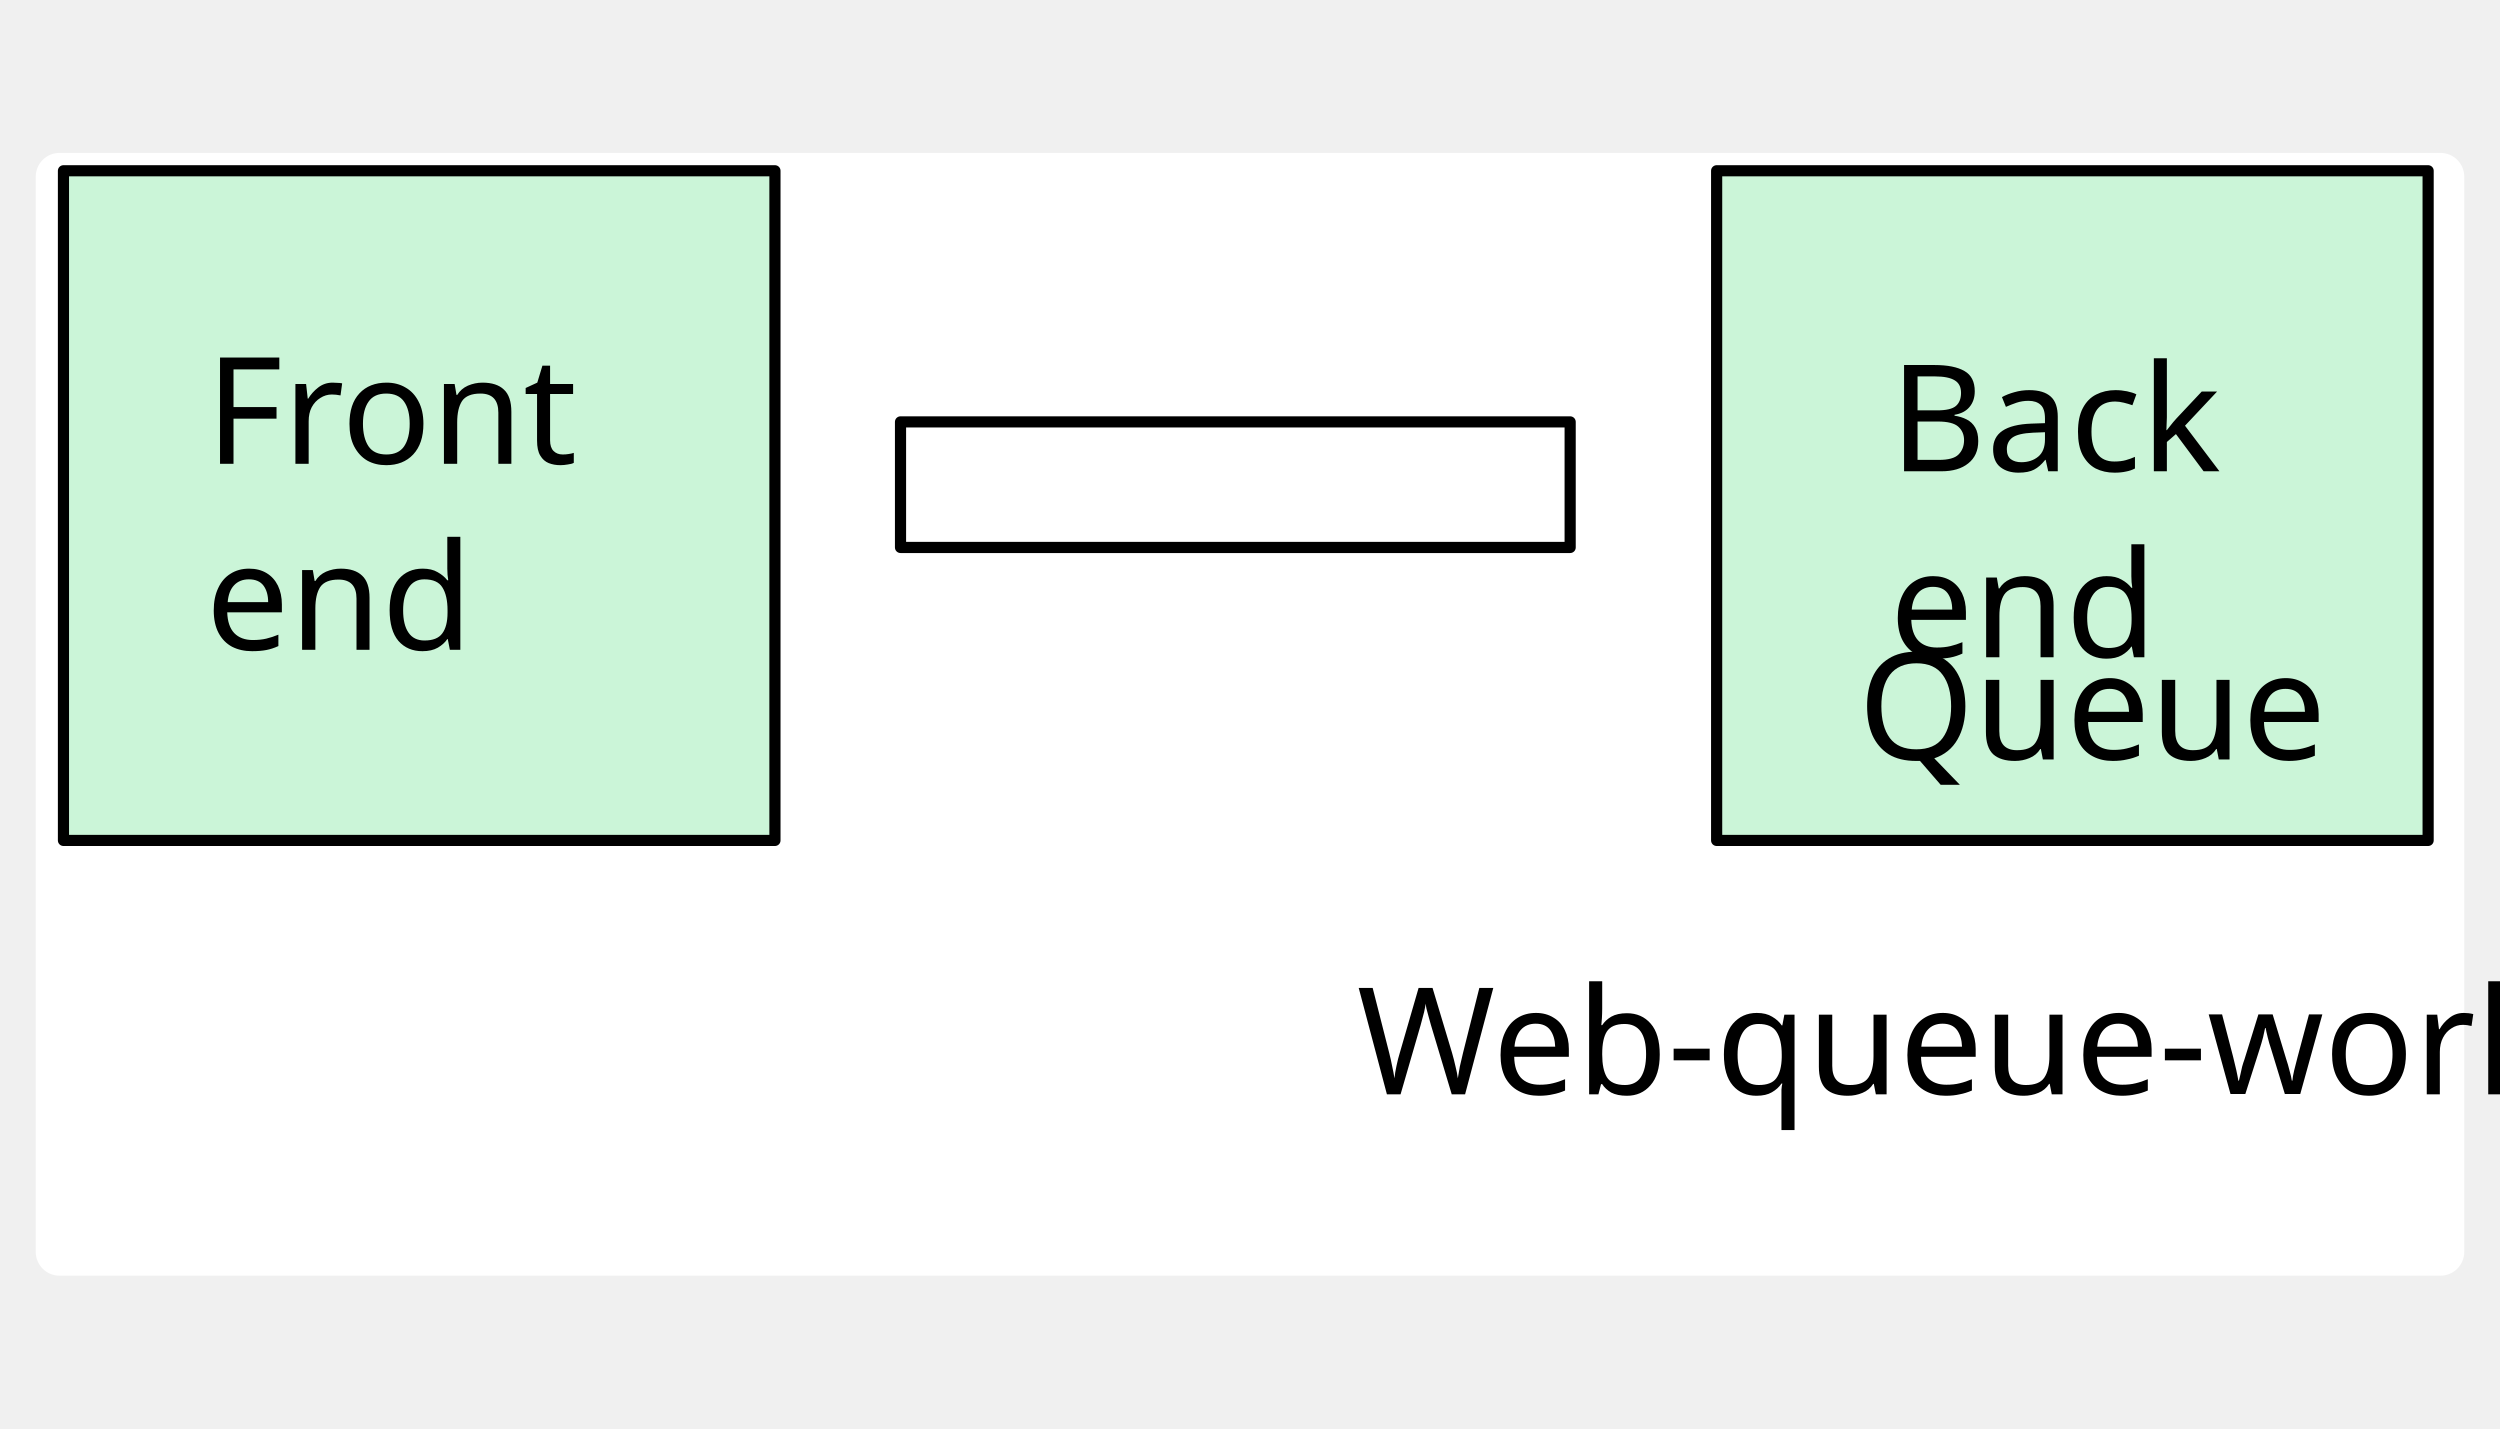
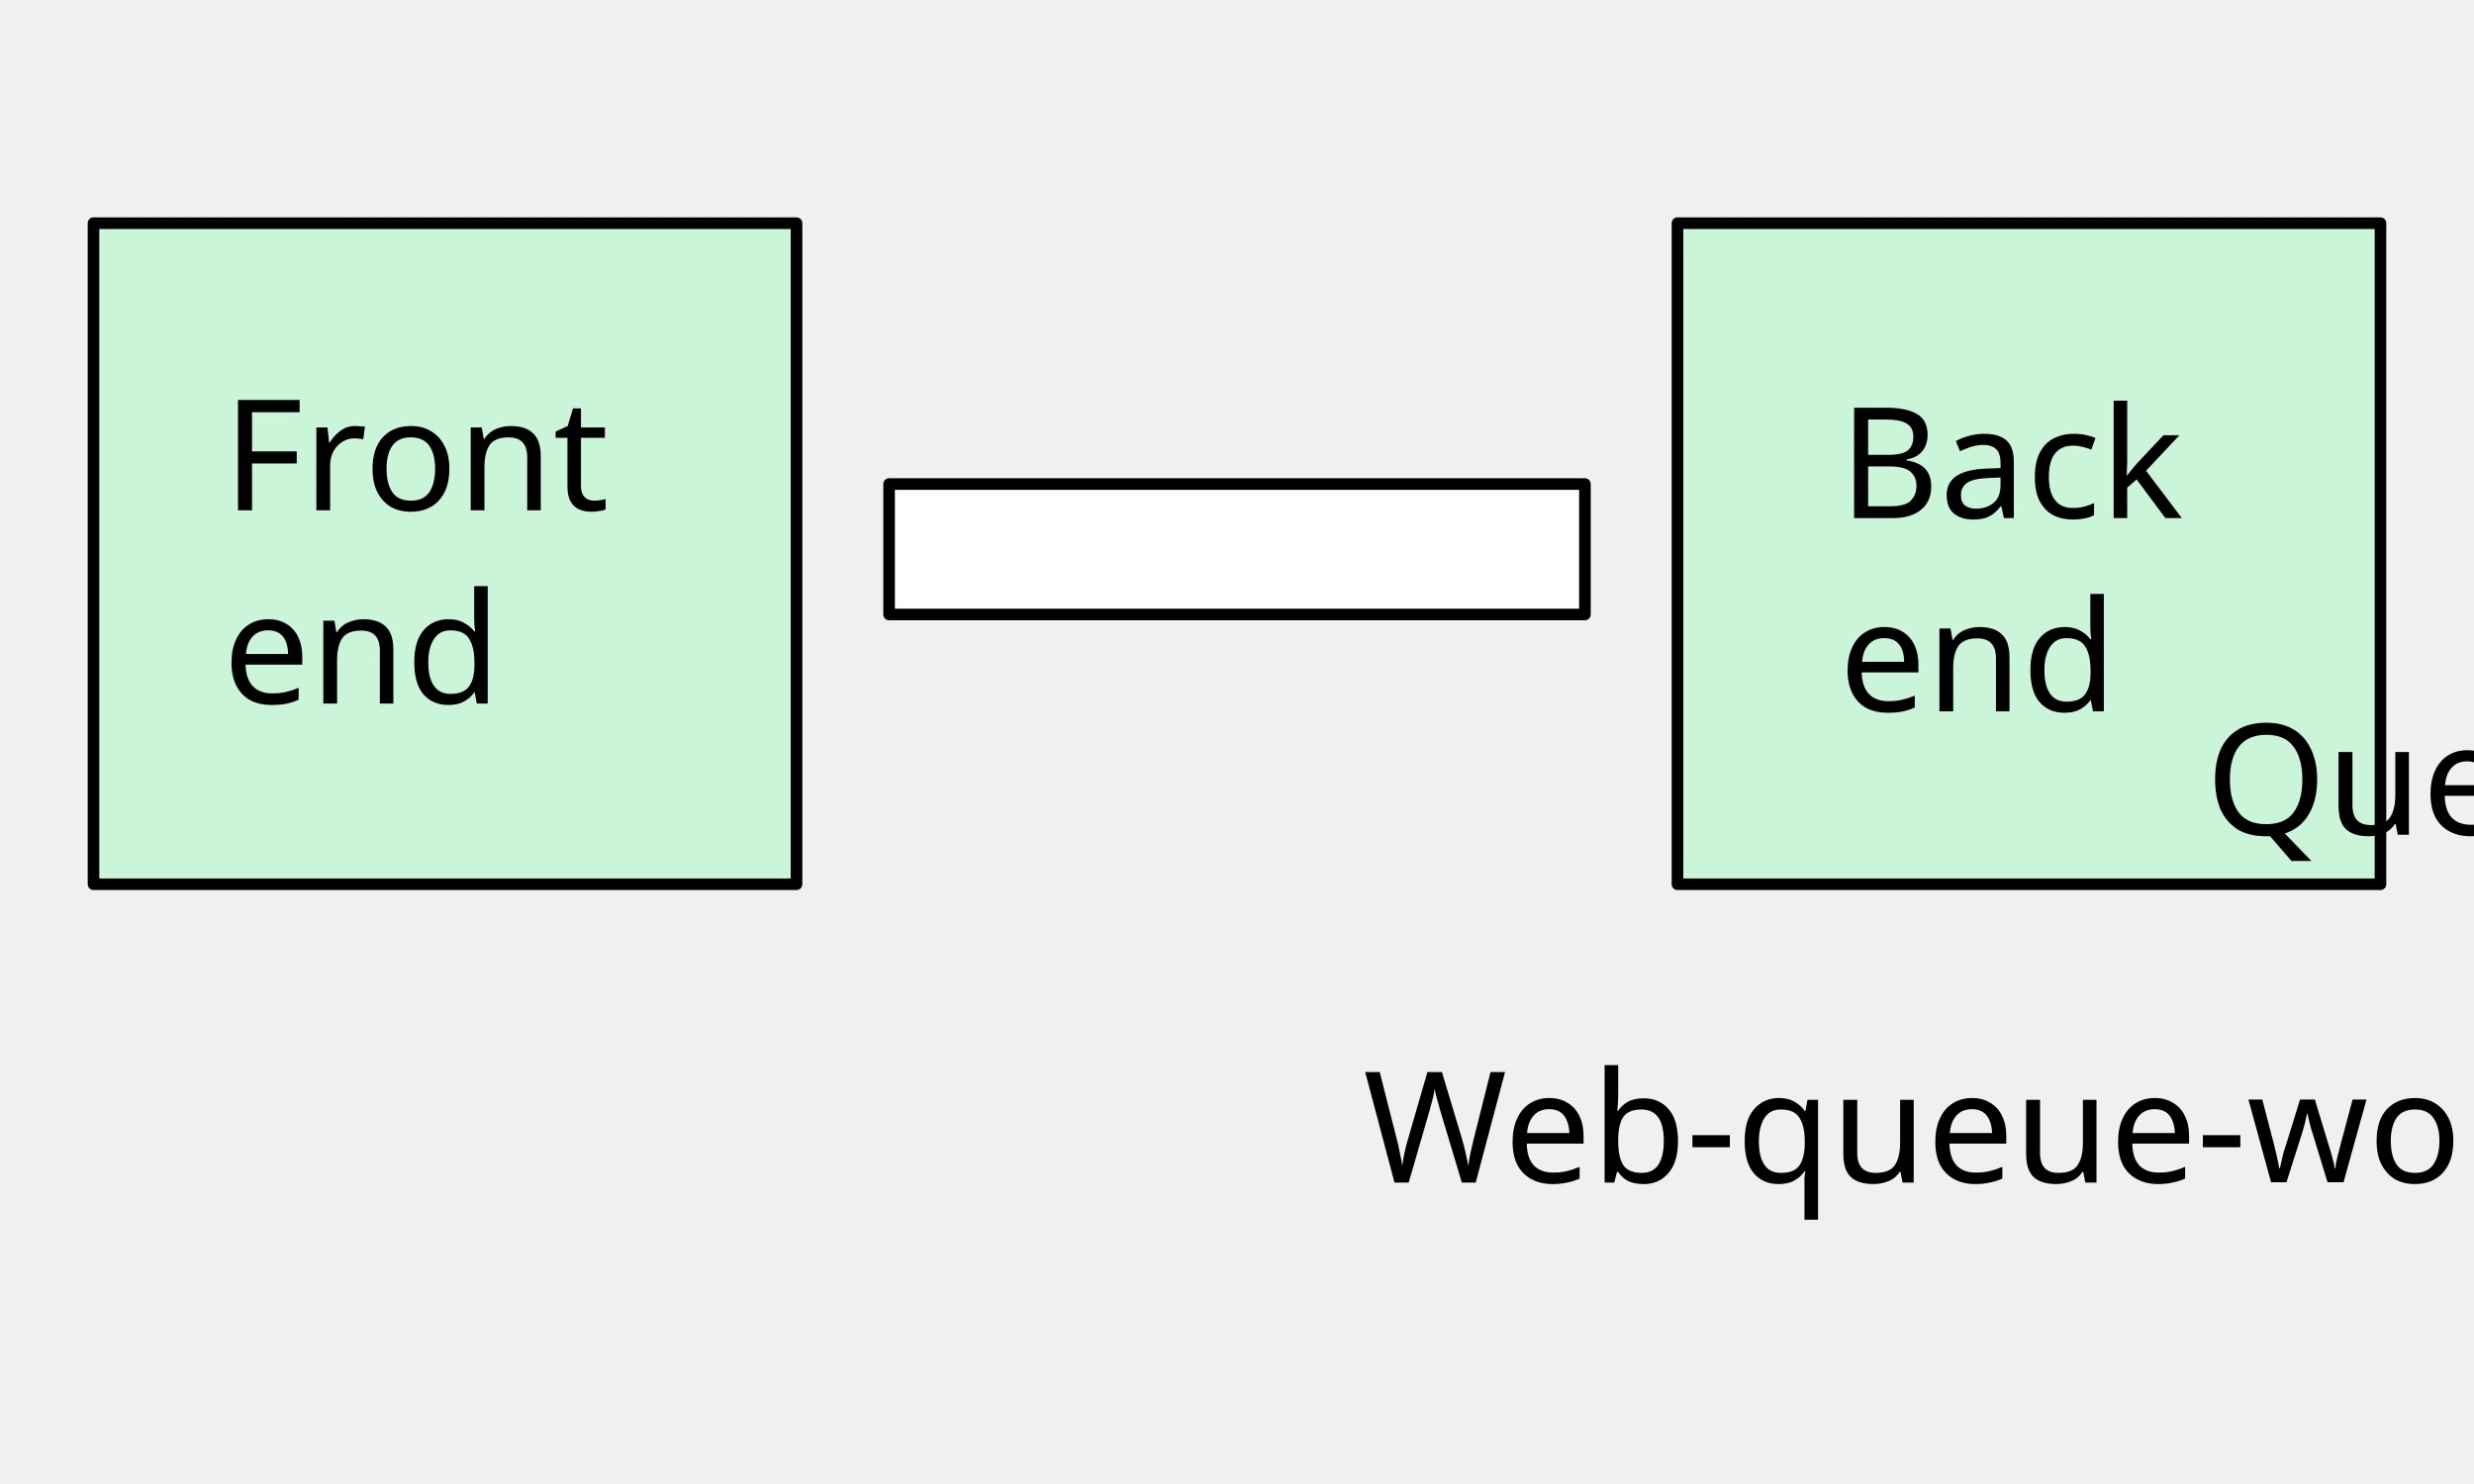
- <svg xmlns="http://www.w3.org/2000/svg" xmlns:ns1="http://schemas.microsoft.com/visio/2003/SVGExtensions/" width="210" height="120" viewBox="0 0 168 96" xml:space="preserve" class="st6" id="svg2" version="1.1" style="font-size:12px;overflow:visible;color-interpolation-filters:sRGB;fill:none;fill-rule:evenodd;stroke-linecap:square;stroke-miterlimit:3">
+ <svg xmlns="http://www.w3.org/2000/svg" xmlns:ns1="http://schemas.microsoft.com/visio/2003/SVGExtensions/" width="200" height="120" viewBox="0 0 160 96" xml:space="preserve" class="st6" id="svg2" version="1.1" style="font-size:12px;overflow:visible;color-interpolation-filters:sRGB;fill:none;fill-rule:evenodd;stroke-linecap:square;stroke-miterlimit:3">
  <defs id="defs60" />
  <ns1:documentProperties ns1:langID="1033" ns1:viewMarkup="false" />
  <style type="text/css" id="style4">
		.st1 {fill:#cbf5d8;stroke:#000000;stroke-linecap:round;stroke-linejoin:round;stroke-width:0.75}
		.st2 {fill:#000000;font-family:Segoe Print;font-size:0.667em}
		.st3 {font-size:1em}
		.st4 {fill:#ffffff;stroke:#000000;stroke-linecap:round;stroke-linejoin:round;stroke-width:0.75}
		.st5 {fill:none;stroke:none;stroke-linecap:round;stroke-linejoin:round;stroke-width:0.75}
		.st6 {fill:none;fill-rule:evenodd;font-size:12px;overflow:visible;stroke-linecap:square;stroke-miterlimit:3}
	</style>
  <g id="layer2" transform="translate(16.76681,28.11664)" />
  <g id="layer1" transform="translate(16.76681,28.11664)">
-     <g id="g4232" transform="translate(2.401512,-10.27467)">
-       <rect ry="1.6" rx="1.6" y="-7.567" x="-16.767" height="75.451" width="163.197" id="rect4223" style="font-size:12px;overflow:visible;color-interpolation-filters:sRGB;fill:#ffffff;fill-opacity:1;fill-rule:evenodd;stroke:none;stroke-width:1.6;stroke-linecap:round;stroke-miterlimit:4;stroke-dasharray:none;stroke-dashoffset:0;stroke-opacity:1" />
-       <rect x="-14.904" y="-6.366" width="47.812" height="45" class="st1" id="rect18" style="fill:#cbf5d8;stroke:#000000;stroke-width:0.75;stroke-linecap:round;stroke-linejoin:round" />
-       <text x="-5.353" y="13.324" class="st2" ns1:langID="1033" id="text20" style="font-style:normal;font-variant:normal;font-weight:normal;font-stretch:normal;font-size:10px;line-height:125%;font-family:'Segoe Print';-inkscape-font-specification:'Segoe Print, Normal';text-align:start;writing-mode:lr-tb;text-anchor:start;fill:#000000">
-         <ns1:paragraph ns1:horizAlign="1" />
-         <ns1:tabList />
-         <ns1:newlineChar />
-         <tspan y="13.324" x="-5.353" id="tspan4220">Front</tspan>
-         <tspan y="25.824" x="-5.353" id="tspan4222">end</tspan>
-       </text>
-       <rect x="96.19" y="-6.366" width="47.812" height="45" class="st1" id="rect29" style="fill:#cbf5d8;stroke:#000000;stroke-width:0.75;stroke-linecap:round;stroke-linejoin:round" />
-       <text x="107.818" y="13.827" class="st2" ns1:langID="1033" id="text31" style="font-style:normal;font-variant:normal;font-weight:normal;font-stretch:normal;font-size:10px;line-height:125%;font-family:'Segoe Print';-inkscape-font-specification:'Segoe Print, Normal';text-align:start;writing-mode:lr-tb;text-anchor:start;fill:#000000">
-         <ns1:paragraph ns1:horizAlign="1" />
-         <ns1:tabList />
-         <ns1:newlineChar />
-         <tspan y="13.827" x="107.818" id="tspan4227">Back</tspan>
-         <tspan y="26.327" x="107.818" id="tspan4229">end</tspan>
-       </text>
-       <g transform="matrix(1.25,0,0,1.25,41.3463,-54.24059)" ns1:groupContext="shape" ns1:mID="43" id="shape43-10">
-         <rect style="fill:#ffffff;stroke:#000000;stroke-width:0.6;stroke-linecap:round;stroke-linejoin:round" id="rect38" class="st4" height="6.75" width="36" y="51.8" x="0" />
+     <g id="g4223" transform="translate(1.782997,2.961351)">
+       <g id="g4202">
+         <g id="g4186">
+           <rect x="-12.502" y="-16.641" width="45.465" height="42.764" class="st1" id="rect18" style="fill:#cbf5d8;stroke:#000000;stroke-width:0.75;stroke-linecap:round;stroke-linejoin:round" />
+           <text x="-4.125" y="1.932" class="st2" ns1:langID="1033" id="text20" style="font-style:normal;font-variant:normal;font-weight:normal;font-stretch:normal;font-size:10px;line-height:125%;font-family:'Segoe Print';-inkscape-font-specification:'Segoe Print, Normal';text-align:start;writing-mode:lr-tb;text-anchor:start;fill:#000000">
+             <ns1:paragraph ns1:horizAlign="1" />
+             <ns1:tabList />
+             <ns1:newlineChar />
+             <tspan y="1.932" x="-4.125" id="tspan4220">Front</tspan>
+             <tspan y="14.432" x="-4.125" id="tspan4222">end</tspan>
+           </text>
+         </g>
+         <g id="g4180" transform="translate(-3.199999,0)">
+           <rect x="93.137" y="-16.641" width="45.465" height="42.764" class="st1" id="rect29" style="fill:#cbf5d8;stroke:#000000;stroke-width:0.75;stroke-linecap:round;stroke-linejoin:round" />
+           <text x="103.592" y="2.435" class="st2" ns1:langID="1033" id="text31" style="font-style:normal;font-variant:normal;font-weight:normal;font-stretch:normal;font-size:10px;line-height:125%;font-family:'Segoe Print';-inkscape-font-specification:'Segoe Print, Normal';text-align:start;writing-mode:lr-tb;text-anchor:start;fill:#000000">
+             <ns1:paragraph ns1:horizAlign="1" />
+             <ns1:tabList />
+             <ns1:newlineChar />
+             <tspan y="2.435" x="103.592" id="tspan4227">Back</tspan>
+             <tspan y="14.935" x="103.592" id="tspan4229">end</tspan>
+           </text>
+         </g>
+         <g id="g4192" transform="translate(-4.797679,0)">
+           <g transform="matrix(1.25,0,0,1.25,43.74781,-64.51526)" ns1:groupContext="shape" ns1:mID="43" id="shape43-10">
+             <rect style="fill:#ffffff;stroke:#000000;stroke-width:0.6;stroke-linecap:round;stroke-linejoin:round" id="rect38" class="st4" height="6.75" width="36" y="51.8" x="0" />
+           </g>
+           <g transform="matrix(1.25,0,0,1.25,43.74781,-44.82776)" ns1:groupContext="shape" ns1:mID="45" id="shape45-12">
+             <ns1:textBlock ns1:margins="rect(4,4,4,4)" />
+             <ns1:textRect height="13.5" width="36" cy="51.8" cx="18" />
+             <rect style="fill:none;stroke:none;stroke-width:0.75;stroke-linecap:round;stroke-linejoin:round" id="rect45" class="st5" height="13.5" width="36" y="45.05" x="0" />
+             <text style="font-size:8px;font-family:'Segoe Print';fill:#000000" id="text47" ns1:langID="1033" class="st2" y="54.2" x="5.72">
+               <ns1:paragraph ns1:horizAlign="1" />
+               <ns1:tabList />Queue</text>
+           </g>
+         </g>
      </g>
-       <g transform="matrix(1.25,0,0,1.25,41.3463,-34.55309)" ns1:groupContext="shape" ns1:mID="45" id="shape45-12">
-         <ns1:textBlock ns1:margins="rect(4,4,4,4)" />
-         <ns1:textRect height="13.5" width="36" cy="51.8" cx="18" />
-         <rect style="fill:none;stroke:none;stroke-width:0.75;stroke-linecap:round;stroke-linejoin:round" id="rect45" class="st5" height="13.5" width="36" y="45.05" x="0" />
-         <text style="font-size:8px;font-family:'Segoe Print';fill:#000000" id="text47" ns1:langID="1033" class="st2" y="54.2" x="5.72">
-           <ns1:paragraph ns1:horizAlign="1" />
-           <ns1:tabList />Queue</text>
-       </g>
-       <g transform="matrix(1.25,0,0,1.25,0.9166722,-12.05309)" ns1:groupContext="shape" ns1:mID="48" id="shape48-15">
+       <g transform="matrix(1.25,0,0,1.25,-1.479242,-22.32776)" ns1:groupContext="shape" ns1:mID="48" id="shape48-15">
        <ns1:textBlock ns1:margins="rect(4,4,4,4)" />
        <ns1:textRect height="13.5" width="100.69" cy="51.8" cx="50.344" />
        <rect style="fill:none;stroke:none;stroke-width:0.75;stroke-linecap:round;stroke-linejoin:round" id="rect54" class="st5" height="13.5" width="100.687" y="45.05" x="0" />
        <text style="font-size:8px;font-family:'Segoe Print';fill:#000000" id="text56" ns1:langID="1033" class="st2" y="54.2" x="11.12">
          <ns1:paragraph ns1:horizAlign="1" />
          <ns1:tabList />Web-queue-worker</text>
      </g>
    </g>
  </g>
</svg>
